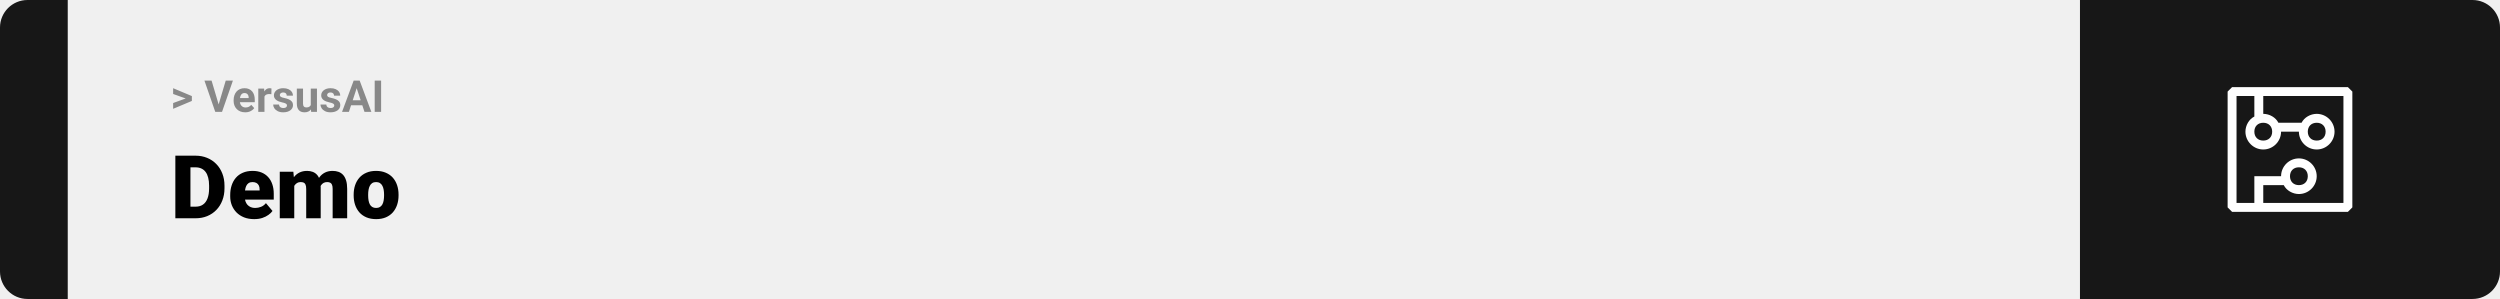
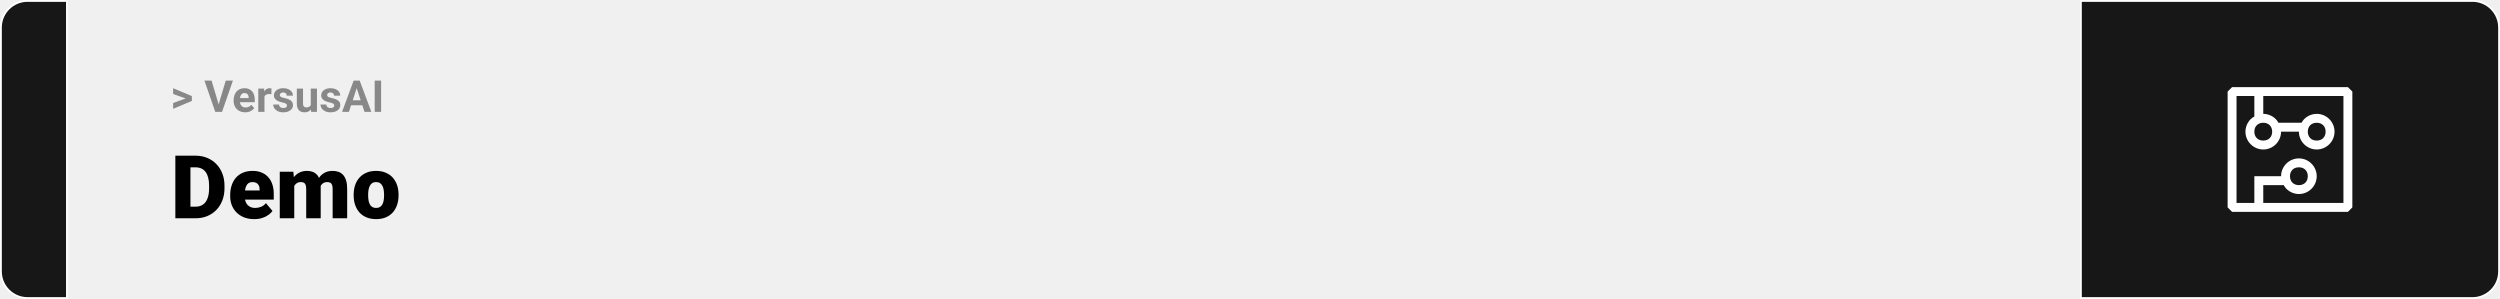
<svg xmlns="http://www.w3.org/2000/svg" width="1363" height="163" viewBox="0 0 1363 163" fill="none">
-   <path d="M0 15C0 6.716 6.716 0 15 0H37V163H15C6.716 163 0 156.284 0 148V15Z" fill="#171717" />
+   <path d="M15 0.5H36.5V162.5H15C6.992 162.5 0.5 156.008 0.5 148V15L0.505 14.626C0.703 6.791 7.117 0.5 15 0.5Z" fill="#171717" stroke="white" />
  <rect width="1097" height="163" transform="translate(37)" fill="#F0F0F0" />
  <path d="M101.906 53.922L94.394 51.238V48.086L104.602 52.375V54.637L101.906 53.922ZM94.394 56.172L101.918 53.43L104.602 52.785V55.035L94.394 59.324V56.172ZM119.051 57.438L123.07 43.938H126.984L121.043 61H118.465L119.051 57.438ZM115.348 43.938L119.355 57.438L119.965 61H117.363L111.457 43.938H115.348ZM133.688 61.234C132.703 61.234 131.82 61.078 131.039 60.766C130.258 60.445 129.594 60.004 129.047 59.441C128.508 58.879 128.094 58.227 127.805 57.484C127.516 56.734 127.371 55.938 127.371 55.094V54.625C127.371 53.664 127.508 52.785 127.781 51.988C128.055 51.191 128.445 50.5 128.953 49.914C129.469 49.328 130.094 48.879 130.828 48.566C131.562 48.246 132.391 48.086 133.312 48.086C134.211 48.086 135.008 48.234 135.703 48.531C136.398 48.828 136.98 49.25 137.449 49.797C137.926 50.344 138.285 51 138.527 51.766C138.77 52.523 138.891 53.367 138.891 54.297V55.703H128.812V53.453H135.574V53.195C135.574 52.727 135.488 52.309 135.316 51.941C135.152 51.566 134.902 51.27 134.566 51.051C134.23 50.832 133.801 50.723 133.277 50.723C132.832 50.723 132.449 50.82 132.129 51.016C131.809 51.211 131.547 51.484 131.344 51.836C131.148 52.188 131 52.602 130.898 53.078C130.805 53.547 130.758 54.062 130.758 54.625V55.094C130.758 55.602 130.828 56.07 130.969 56.5C131.117 56.93 131.324 57.301 131.59 57.613C131.863 57.926 132.191 58.168 132.574 58.34C132.965 58.512 133.406 58.598 133.898 58.598C134.508 58.598 135.074 58.48 135.598 58.246C136.129 58.004 136.586 57.641 136.969 57.156L138.609 58.938C138.344 59.32 137.98 59.688 137.52 60.039C137.066 60.391 136.52 60.68 135.879 60.906C135.238 61.125 134.508 61.234 133.688 61.234ZM144.188 51.086V61H140.812V48.32H143.988L144.188 51.086ZM148.008 48.238L147.949 51.367C147.785 51.344 147.586 51.324 147.352 51.309C147.125 51.285 146.918 51.273 146.73 51.273C146.254 51.273 145.84 51.336 145.488 51.461C145.145 51.578 144.855 51.754 144.621 51.988C144.395 52.223 144.223 52.508 144.105 52.844C143.996 53.18 143.934 53.562 143.918 53.992L143.238 53.781C143.238 52.961 143.32 52.207 143.484 51.52C143.648 50.824 143.887 50.219 144.199 49.703C144.52 49.188 144.91 48.789 145.371 48.508C145.832 48.227 146.359 48.086 146.953 48.086C147.141 48.086 147.332 48.102 147.527 48.133C147.723 48.156 147.883 48.191 148.008 48.238ZM156.457 57.496C156.457 57.254 156.387 57.035 156.246 56.84C156.105 56.645 155.844 56.465 155.461 56.301C155.086 56.129 154.543 55.973 153.832 55.832C153.191 55.691 152.594 55.516 152.039 55.305C151.492 55.086 151.016 54.824 150.609 54.52C150.211 54.215 149.898 53.855 149.672 53.441C149.445 53.02 149.332 52.539 149.332 52C149.332 51.469 149.445 50.969 149.672 50.5C149.906 50.031 150.238 49.617 150.668 49.258C151.105 48.891 151.637 48.605 152.262 48.402C152.895 48.191 153.605 48.086 154.395 48.086C155.496 48.086 156.441 48.262 157.23 48.613C158.027 48.965 158.637 49.449 159.059 50.066C159.488 50.676 159.703 51.371 159.703 52.152H156.328C156.328 51.824 156.258 51.531 156.117 51.273C155.984 51.008 155.773 50.801 155.484 50.652C155.203 50.496 154.836 50.418 154.383 50.418C154.008 50.418 153.684 50.484 153.41 50.617C153.137 50.742 152.926 50.914 152.777 51.133C152.637 51.344 152.566 51.578 152.566 51.836C152.566 52.031 152.605 52.207 152.684 52.363C152.77 52.512 152.906 52.648 153.094 52.773C153.281 52.898 153.523 53.016 153.82 53.125C154.125 53.227 154.5 53.32 154.945 53.406C155.859 53.594 156.676 53.84 157.395 54.145C158.113 54.441 158.684 54.848 159.105 55.363C159.527 55.871 159.738 56.539 159.738 57.367C159.738 57.93 159.613 58.445 159.363 58.914C159.113 59.383 158.754 59.793 158.285 60.145C157.816 60.488 157.254 60.758 156.598 60.953C155.949 61.141 155.219 61.234 154.406 61.234C153.227 61.234 152.227 61.023 151.406 60.602C150.594 60.18 149.977 59.645 149.555 58.996C149.141 58.34 148.934 57.668 148.934 56.98H152.133C152.148 57.441 152.266 57.812 152.484 58.094C152.711 58.375 152.996 58.578 153.34 58.703C153.691 58.828 154.07 58.891 154.477 58.891C154.914 58.891 155.277 58.832 155.566 58.715C155.855 58.59 156.074 58.426 156.223 58.223C156.379 58.012 156.457 57.77 156.457 57.496ZM169.43 57.965V48.32H172.805V61H169.629L169.43 57.965ZM169.805 55.363L170.801 55.34C170.801 56.184 170.703 56.969 170.508 57.695C170.312 58.414 170.02 59.039 169.629 59.57C169.238 60.094 168.746 60.504 168.152 60.801C167.559 61.09 166.859 61.234 166.055 61.234C165.438 61.234 164.867 61.148 164.344 60.977C163.828 60.797 163.383 60.52 163.008 60.145C162.641 59.762 162.352 59.273 162.141 58.68C161.938 58.078 161.836 57.355 161.836 56.512V48.32H165.211V56.535C165.211 56.91 165.254 57.227 165.34 57.484C165.434 57.742 165.562 57.953 165.727 58.117C165.891 58.281 166.082 58.398 166.301 58.469C166.527 58.539 166.777 58.574 167.051 58.574C167.746 58.574 168.293 58.434 168.691 58.152C169.098 57.871 169.383 57.488 169.547 57.004C169.719 56.512 169.805 55.965 169.805 55.363ZM182.238 57.496C182.238 57.254 182.168 57.035 182.027 56.84C181.887 56.645 181.625 56.465 181.242 56.301C180.867 56.129 180.324 55.973 179.613 55.832C178.973 55.691 178.375 55.516 177.82 55.305C177.273 55.086 176.797 54.824 176.391 54.52C175.992 54.215 175.68 53.855 175.453 53.441C175.227 53.02 175.113 52.539 175.113 52C175.113 51.469 175.227 50.969 175.453 50.5C175.688 50.031 176.02 49.617 176.449 49.258C176.887 48.891 177.418 48.605 178.043 48.402C178.676 48.191 179.387 48.086 180.176 48.086C181.277 48.086 182.223 48.262 183.012 48.613C183.809 48.965 184.418 49.449 184.84 50.066C185.27 50.676 185.484 51.371 185.484 52.152H182.109C182.109 51.824 182.039 51.531 181.898 51.273C181.766 51.008 181.555 50.801 181.266 50.652C180.984 50.496 180.617 50.418 180.164 50.418C179.789 50.418 179.465 50.484 179.191 50.617C178.918 50.742 178.707 50.914 178.559 51.133C178.418 51.344 178.348 51.578 178.348 51.836C178.348 52.031 178.387 52.207 178.465 52.363C178.551 52.512 178.688 52.648 178.875 52.773C179.062 52.898 179.305 53.016 179.602 53.125C179.906 53.227 180.281 53.32 180.727 53.406C181.641 53.594 182.457 53.84 183.176 54.145C183.895 54.441 184.465 54.848 184.887 55.363C185.309 55.871 185.52 56.539 185.52 57.367C185.52 57.93 185.395 58.445 185.145 58.914C184.895 59.383 184.535 59.793 184.066 60.145C183.598 60.488 183.035 60.758 182.379 60.953C181.73 61.141 181 61.234 180.188 61.234C179.008 61.234 178.008 61.023 177.188 60.602C176.375 60.18 175.758 59.645 175.336 58.996C174.922 58.34 174.715 57.668 174.715 56.98H177.914C177.93 57.441 178.047 57.812 178.266 58.094C178.492 58.375 178.777 58.578 179.121 58.703C179.473 58.828 179.852 58.891 180.258 58.891C180.695 58.891 181.059 58.832 181.348 58.715C181.637 58.59 181.855 58.426 182.004 58.223C182.16 58.012 182.238 57.77 182.238 57.496ZM194.859 46.855L190.219 61H186.48L192.82 43.938H195.199L194.859 46.855ZM198.715 61L194.062 46.855L193.688 43.938H196.09L202.465 61H198.715ZM198.504 54.648V57.402H189.492V54.648H198.504ZM207.785 43.938V61H204.281V43.938H207.785Z" fill="#888888" />
  <path d="M106.688 119H99.117L99.164 112.672H106.688C108.25 112.672 109.57 112.297 110.648 111.547C111.742 110.797 112.57 109.68 113.133 108.195C113.711 106.695 114 104.852 114 102.664V101.188C114 99.547 113.836 98.109 113.508 96.875C113.195 95.625 112.727 94.586 112.102 93.758C111.477 92.914 110.695 92.281 109.758 91.859C108.836 91.438 107.773 91.227 106.57 91.227H98.977V84.875H106.57C108.883 84.875 111 85.273 112.922 86.07C114.859 86.852 116.531 87.977 117.938 89.445C119.359 90.898 120.453 92.625 121.219 94.625C122 96.609 122.391 98.812 122.391 101.234V102.664C122.391 105.07 122 107.273 121.219 109.273C120.453 111.273 119.367 113 117.961 114.453C116.555 115.906 114.891 117.031 112.969 117.828C111.062 118.609 108.969 119 106.688 119ZM103.828 84.875V119H95.602V84.875H103.828ZM138.586 119.469C136.523 119.469 134.68 119.148 133.055 118.508C131.43 117.852 130.055 116.953 128.93 115.812C127.82 114.672 126.969 113.359 126.375 111.875C125.797 110.391 125.508 108.82 125.508 107.164V106.273C125.508 104.414 125.766 102.695 126.281 101.117C126.797 99.523 127.562 98.133 128.578 96.945C129.594 95.758 130.867 94.836 132.398 94.18C133.93 93.508 135.711 93.172 137.742 93.172C139.539 93.172 141.148 93.461 142.57 94.039C143.992 94.617 145.195 95.445 146.18 96.523C147.18 97.602 147.938 98.906 148.453 100.438C148.984 101.969 149.25 103.688 149.25 105.594V108.805H128.531V103.859H141.539V103.25C141.555 102.406 141.406 101.688 141.094 101.094C140.797 100.5 140.359 100.047 139.781 99.734C139.203 99.422 138.5 99.266 137.672 99.266C136.812 99.266 136.102 99.453 135.539 99.828C134.992 100.203 134.562 100.719 134.25 101.375C133.953 102.016 133.742 102.758 133.617 103.602C133.492 104.445 133.43 105.336 133.43 106.273V107.164C133.43 108.102 133.555 108.953 133.805 109.719C134.07 110.484 134.445 111.141 134.93 111.688C135.43 112.219 136.023 112.633 136.711 112.93C137.414 113.227 138.211 113.375 139.102 113.375C140.18 113.375 141.242 113.172 142.289 112.766C143.336 112.359 144.234 111.688 144.984 110.75L148.57 115.016C148.055 115.75 147.32 116.461 146.367 117.148C145.43 117.836 144.305 118.398 142.992 118.836C141.68 119.258 140.211 119.469 138.586 119.469ZM160.43 99.008V119H152.531V93.641H159.938L160.43 99.008ZM159.469 105.453L157.664 105.5C157.664 103.719 157.875 102.078 158.297 100.578C158.719 99.078 159.344 97.773 160.172 96.664C161 95.555 162.016 94.695 163.219 94.086C164.438 93.477 165.844 93.172 167.438 93.172C168.547 93.172 169.555 93.344 170.461 93.688C171.367 94.016 172.148 94.539 172.805 95.258C173.461 95.961 173.961 96.883 174.305 98.023C174.664 99.148 174.844 100.5 174.844 102.078V119H166.945V103.086C166.945 102.008 166.82 101.195 166.57 100.648C166.336 100.102 165.992 99.734 165.539 99.547C165.086 99.359 164.531 99.266 163.875 99.266C163.188 99.266 162.57 99.422 162.023 99.734C161.477 100.047 161.008 100.484 160.617 101.047C160.242 101.594 159.953 102.242 159.75 102.992C159.562 103.742 159.469 104.562 159.469 105.453ZM173.953 105.453L171.75 105.5C171.75 103.719 171.945 102.078 172.336 100.578C172.742 99.078 173.344 97.773 174.141 96.664C174.953 95.555 175.961 94.695 177.164 94.086C178.367 93.477 179.766 93.172 181.359 93.172C182.516 93.172 183.578 93.344 184.547 93.688C185.516 94.031 186.352 94.586 187.055 95.352C187.758 96.117 188.305 97.133 188.695 98.398C189.086 99.648 189.281 101.195 189.281 103.039V119H181.359V103.039C181.359 101.992 181.234 101.203 180.984 100.672C180.75 100.125 180.406 99.758 179.953 99.57C179.5 99.367 178.961 99.266 178.336 99.266C177.586 99.266 176.938 99.422 176.391 99.734C175.844 100.047 175.383 100.484 175.008 101.047C174.648 101.594 174.383 102.242 174.211 102.992C174.039 103.742 173.953 104.562 173.953 105.453ZM192.82 106.578V106.086C192.82 104.227 193.086 102.516 193.617 100.953C194.148 99.375 194.93 98.008 195.961 96.852C196.992 95.695 198.266 94.797 199.781 94.156C201.297 93.5 203.047 93.172 205.031 93.172C207.031 93.172 208.789 93.5 210.305 94.156C211.836 94.797 213.117 95.695 214.148 96.852C215.18 98.008 215.961 99.375 216.492 100.953C217.023 102.516 217.289 104.227 217.289 106.086V106.578C217.289 108.422 217.023 110.133 216.492 111.711C215.961 113.273 215.18 114.641 214.148 115.812C213.117 116.969 211.844 117.867 210.328 118.508C208.812 119.148 207.062 119.469 205.078 119.469C203.094 119.469 201.336 119.148 199.805 118.508C198.273 117.867 196.992 116.969 195.961 115.812C194.93 114.641 194.148 113.273 193.617 111.711C193.086 110.133 192.82 108.422 192.82 106.578ZM200.719 106.086V106.578C200.719 107.531 200.789 108.422 200.93 109.25C201.07 110.078 201.305 110.805 201.633 111.43C201.961 112.039 202.406 112.516 202.969 112.859C203.531 113.203 204.234 113.375 205.078 113.375C205.906 113.375 206.594 113.203 207.141 112.859C207.703 112.516 208.148 112.039 208.477 111.43C208.805 110.805 209.039 110.078 209.18 109.25C209.32 108.422 209.391 107.531 209.391 106.578V106.086C209.391 105.164 209.32 104.297 209.18 103.484C209.039 102.656 208.805 101.93 208.477 101.305C208.148 100.664 207.703 100.164 207.141 99.805C206.578 99.445 205.875 99.266 205.031 99.266C204.203 99.266 203.508 99.445 202.945 99.805C202.398 100.164 201.961 100.664 201.633 101.305C201.305 101.93 201.07 102.656 200.93 103.484C200.789 104.297 200.719 105.164 200.719 106.086Z" fill="black" />
-   <path d="M1134 0H1348C1356.28 0 1363 6.716 1363 15V148C1363 156.284 1356.28 163 1348 163H1134V0Z" fill="#171717" />
+   <path d="M1348 0.5C1356.01 0.5 1362.5 6.992 1362.5 15V148C1362.5 156.008 1356.01 162.5 1348 162.5H1134.5V0.5H1348Z" fill="#171717" />
+   <path d="M1348 0.5C1356.01 0.5 1362.5 6.992 1362.5 15V148C1362.5 156.008 1356.01 162.5 1348 162.5H1134.5V0.5H1348Z" stroke="white" />
  <path d="M1280.07 47.5H1216.93L1214.5 49.929V113.071L1216.93 115.5H1280.07L1282.5 113.071V49.929L1280.07 47.5ZM1277.64 110.643H1233.93V100.929H1245.1C1246.56 103.843 1249.96 105.786 1253.36 105.786C1258.7 105.786 1263.07 101.414 1263.07 96.071C1263.07 90.729 1258.7 86.357 1253.36 86.357C1248.01 86.357 1243.64 90.729 1243.64 96.071H1229.07V110.643H1219.36V52.357H1229.07V63.529C1226.16 64.986 1224.21 68.386 1224.21 71.786C1224.21 77.129 1228.59 81.5 1233.93 81.5C1239.27 81.5 1243.64 77.129 1243.64 71.786H1253.36C1253.36 77.129 1257.73 81.5 1263.07 81.5C1268.41 81.5 1272.79 77.129 1272.79 71.786C1272.79 66.443 1268.41 62.071 1263.07 62.071C1259.67 62.071 1256.27 64.014 1254.81 66.929H1242.19C1240.73 64.014 1237.33 62.071 1233.93 62.071V52.357H1277.64V110.643ZM1248.5 96.071C1248.5 93.157 1250.44 91.214 1253.36 91.214C1256.27 91.214 1258.21 93.157 1258.21 96.071C1258.21 98.986 1256.27 100.929 1253.36 100.929C1250.44 100.929 1248.5 98.986 1248.5 96.071ZM1233.93 66.929C1236.84 66.929 1238.79 68.871 1238.79 71.786C1238.79 74.7 1236.84 76.643 1233.93 76.643C1231.01 76.643 1229.07 74.7 1229.07 71.786C1229.07 68.871 1231.01 66.929 1233.93 66.929ZM1263.07 66.929C1265.99 66.929 1267.93 68.871 1267.93 71.786C1267.93 74.7 1265.99 76.643 1263.07 76.643C1260.16 76.643 1258.21 74.7 1258.21 71.786C1258.21 68.871 1260.16 66.929 1263.07 66.929Z" fill="white" />
</svg>
